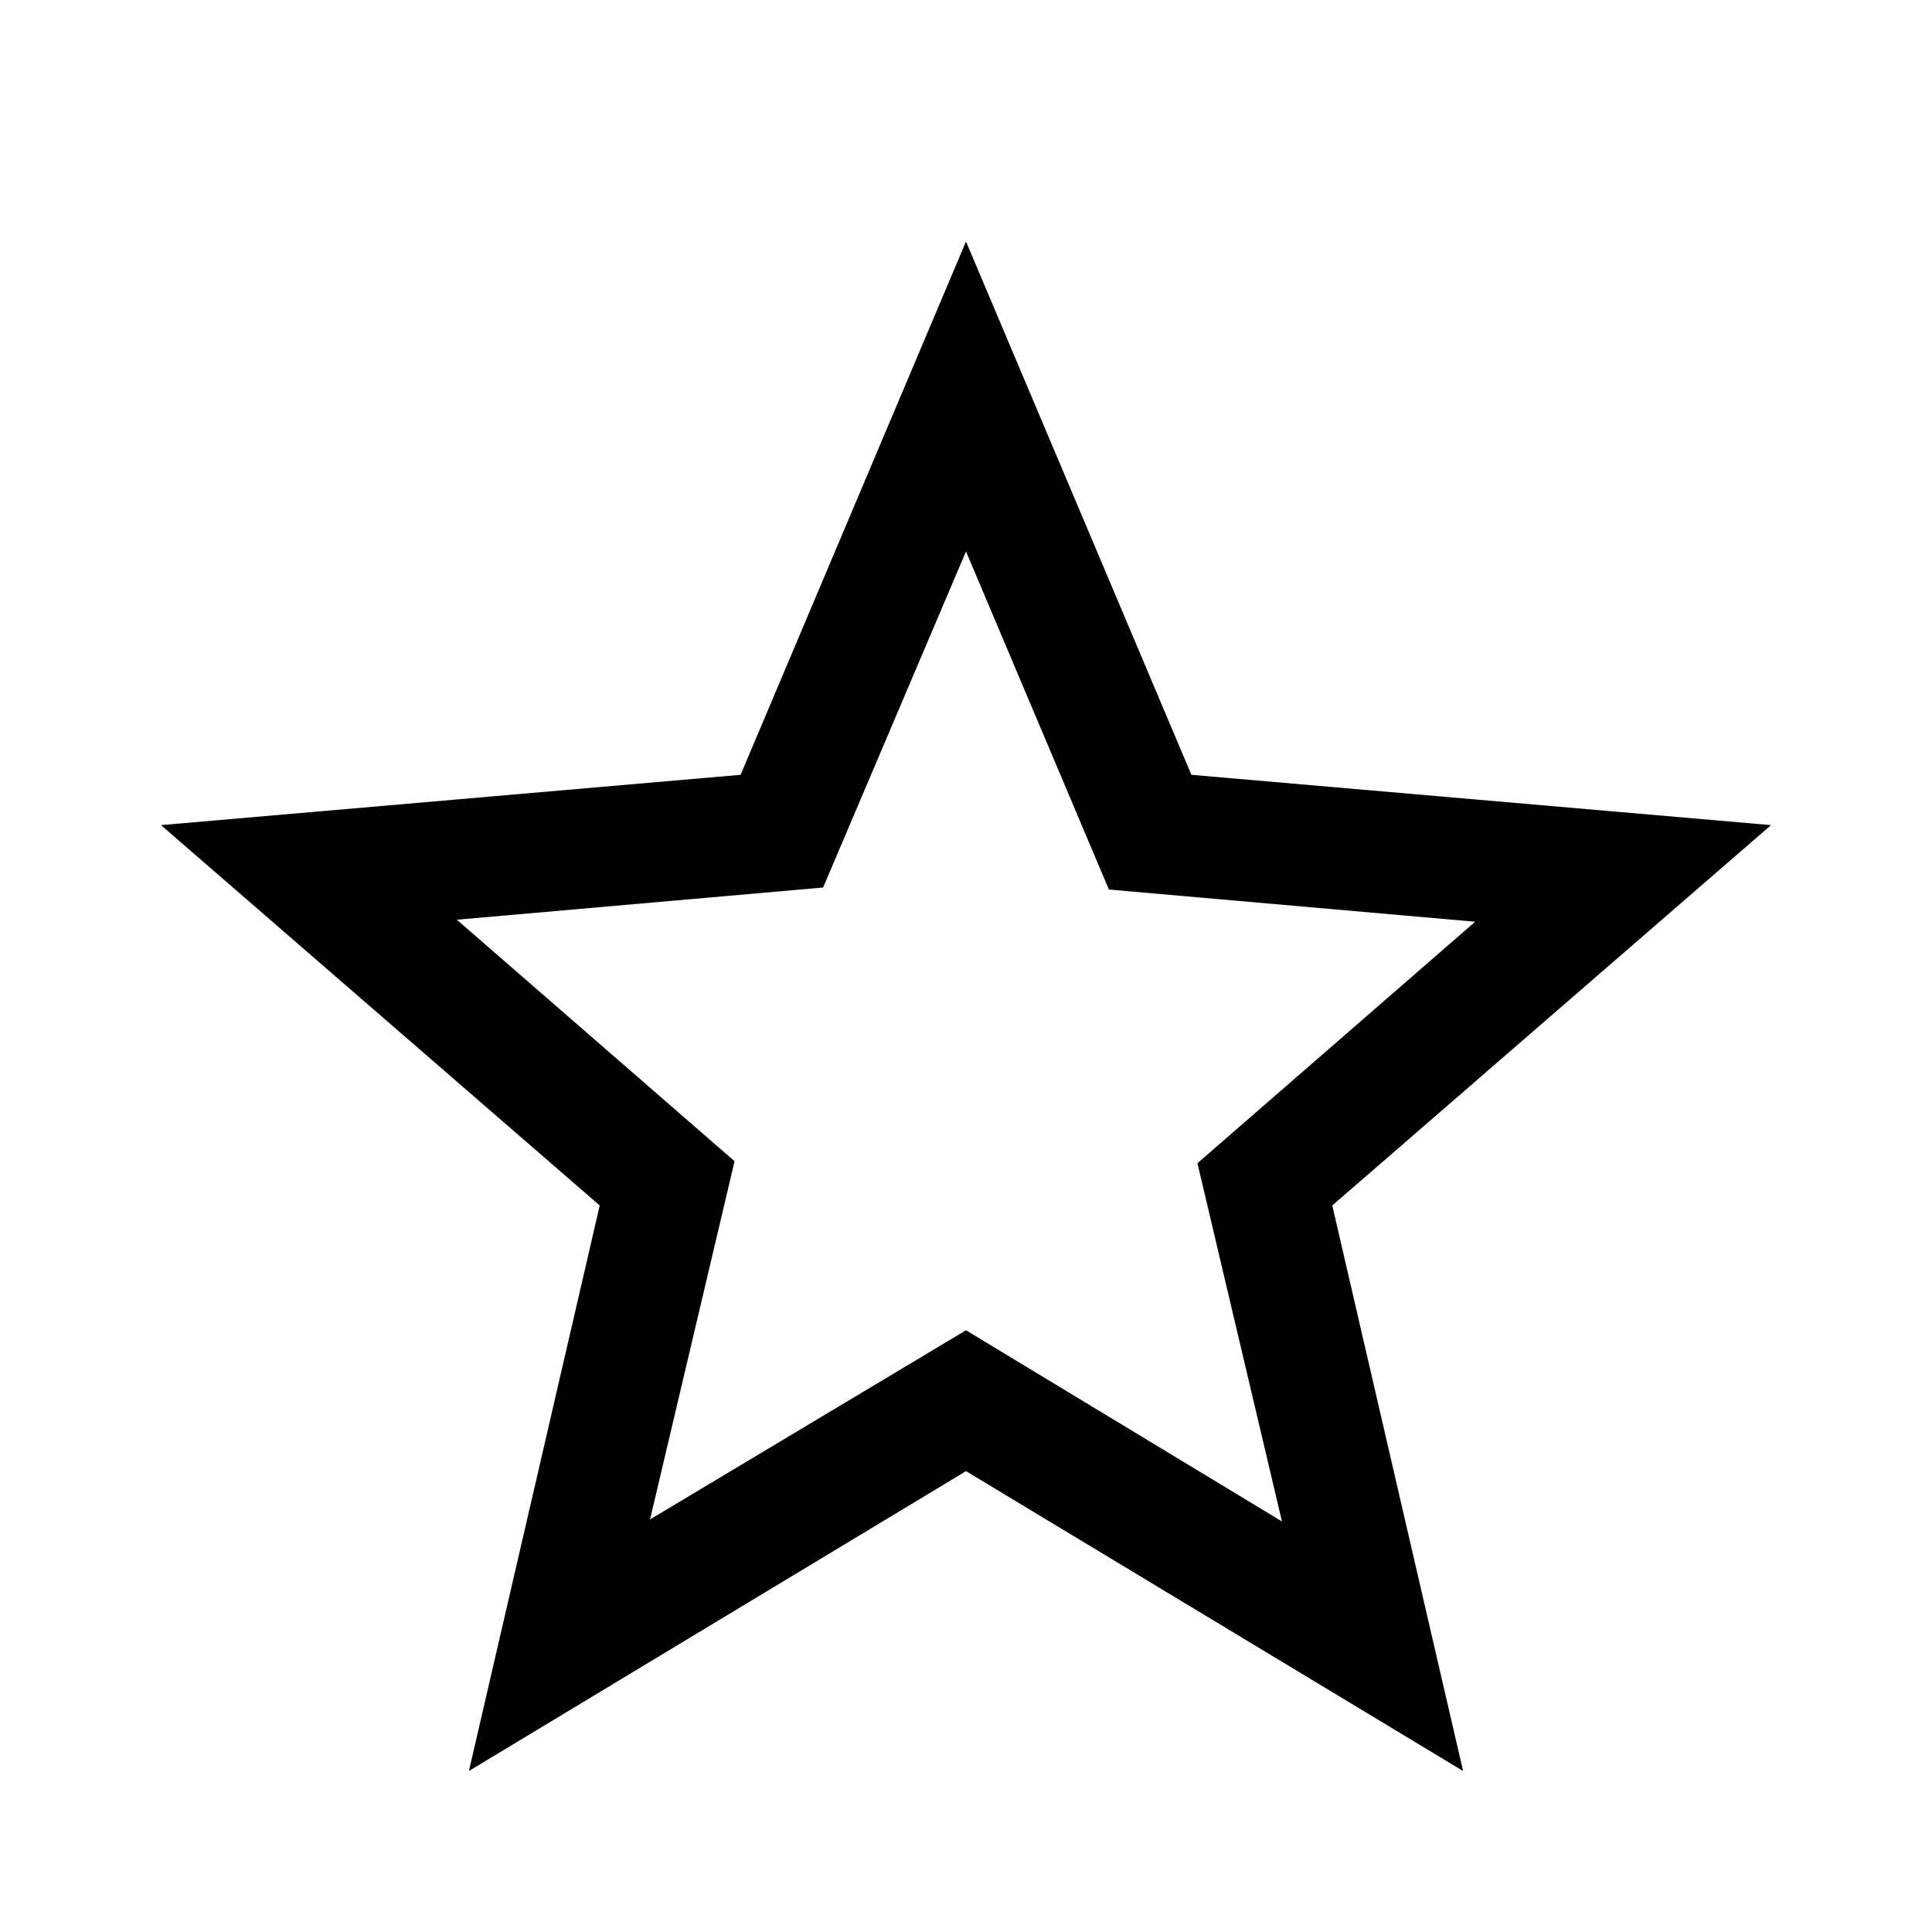
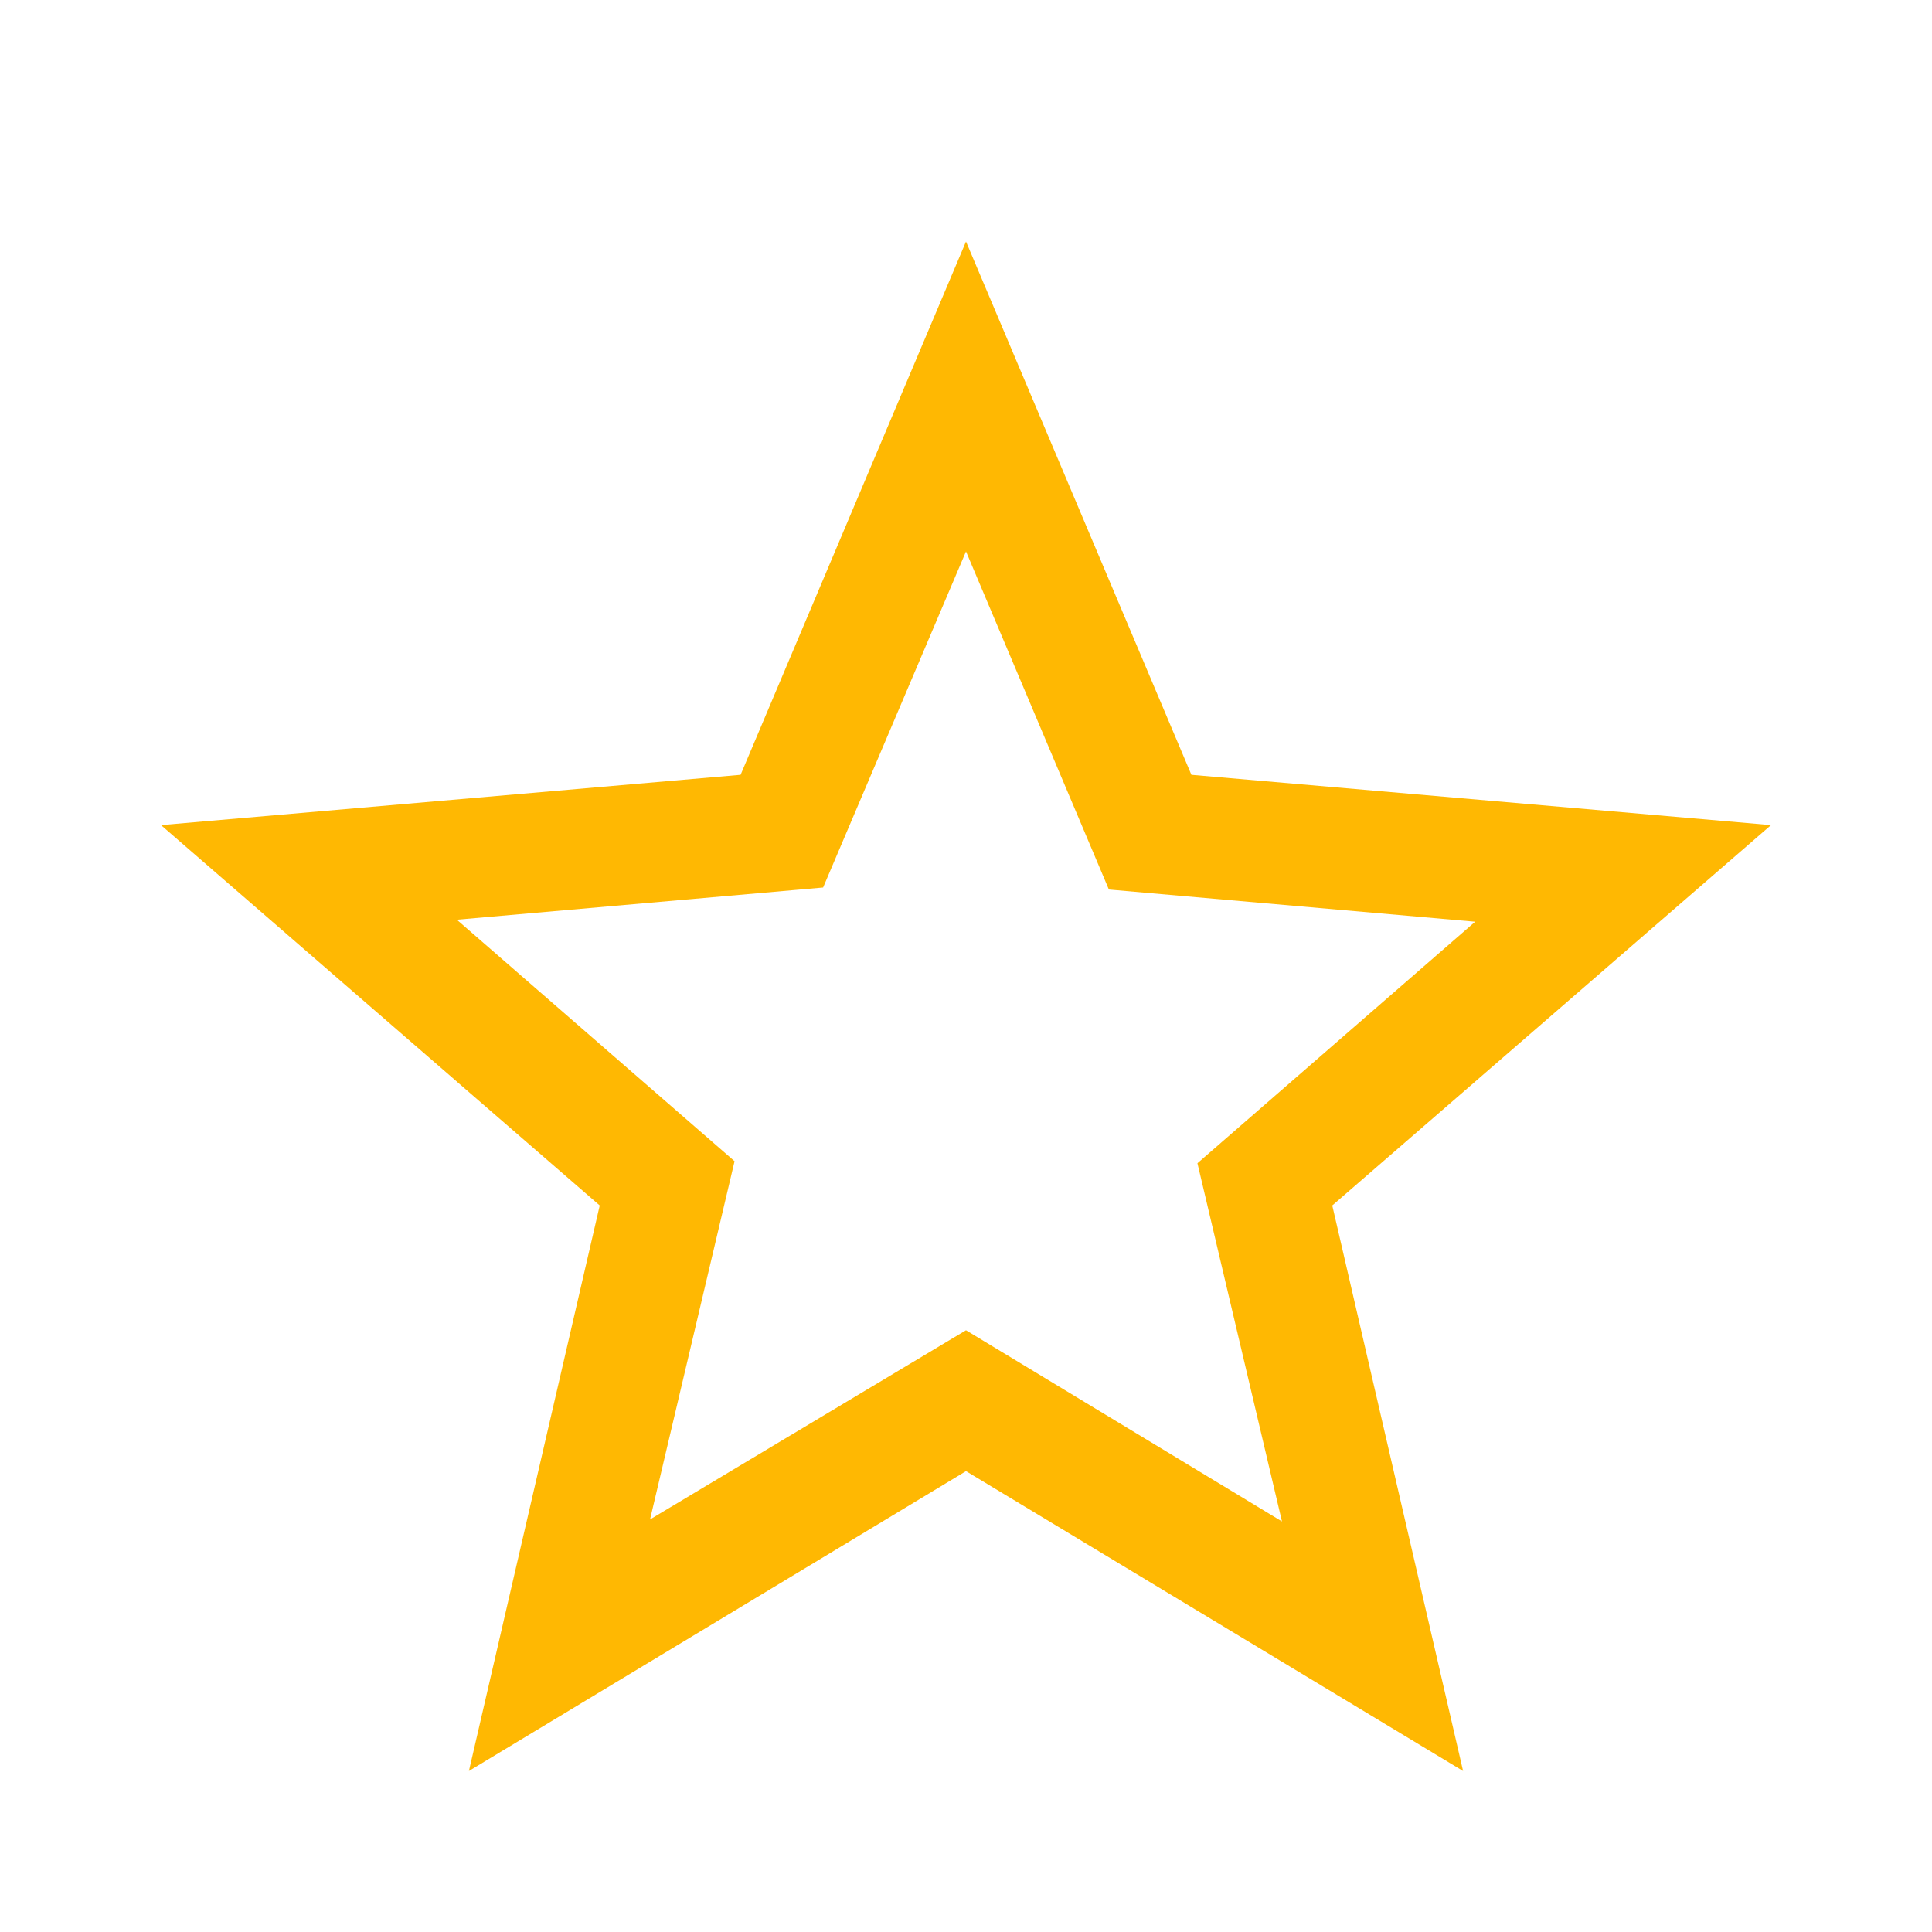
- <svg xmlns="http://www.w3.org/2000/svg" height="48" viewBox="0 96 960 960" width="48">
+ <svg xmlns="http://www.w3.org/2000/svg" height="48" viewBox="0 96 960 960" width="48" fill="#FFB802">
  <path d="m323 851 157-94 157 95-42-178 138-120-182-16-71-168-71 167-182 16 138 120-42 178Zm-90 125 65-281L80 506l288-25 112-265 112 265 288 25-218 189 65 281-247-149-247 149Zm247-355Z" />
</svg>
